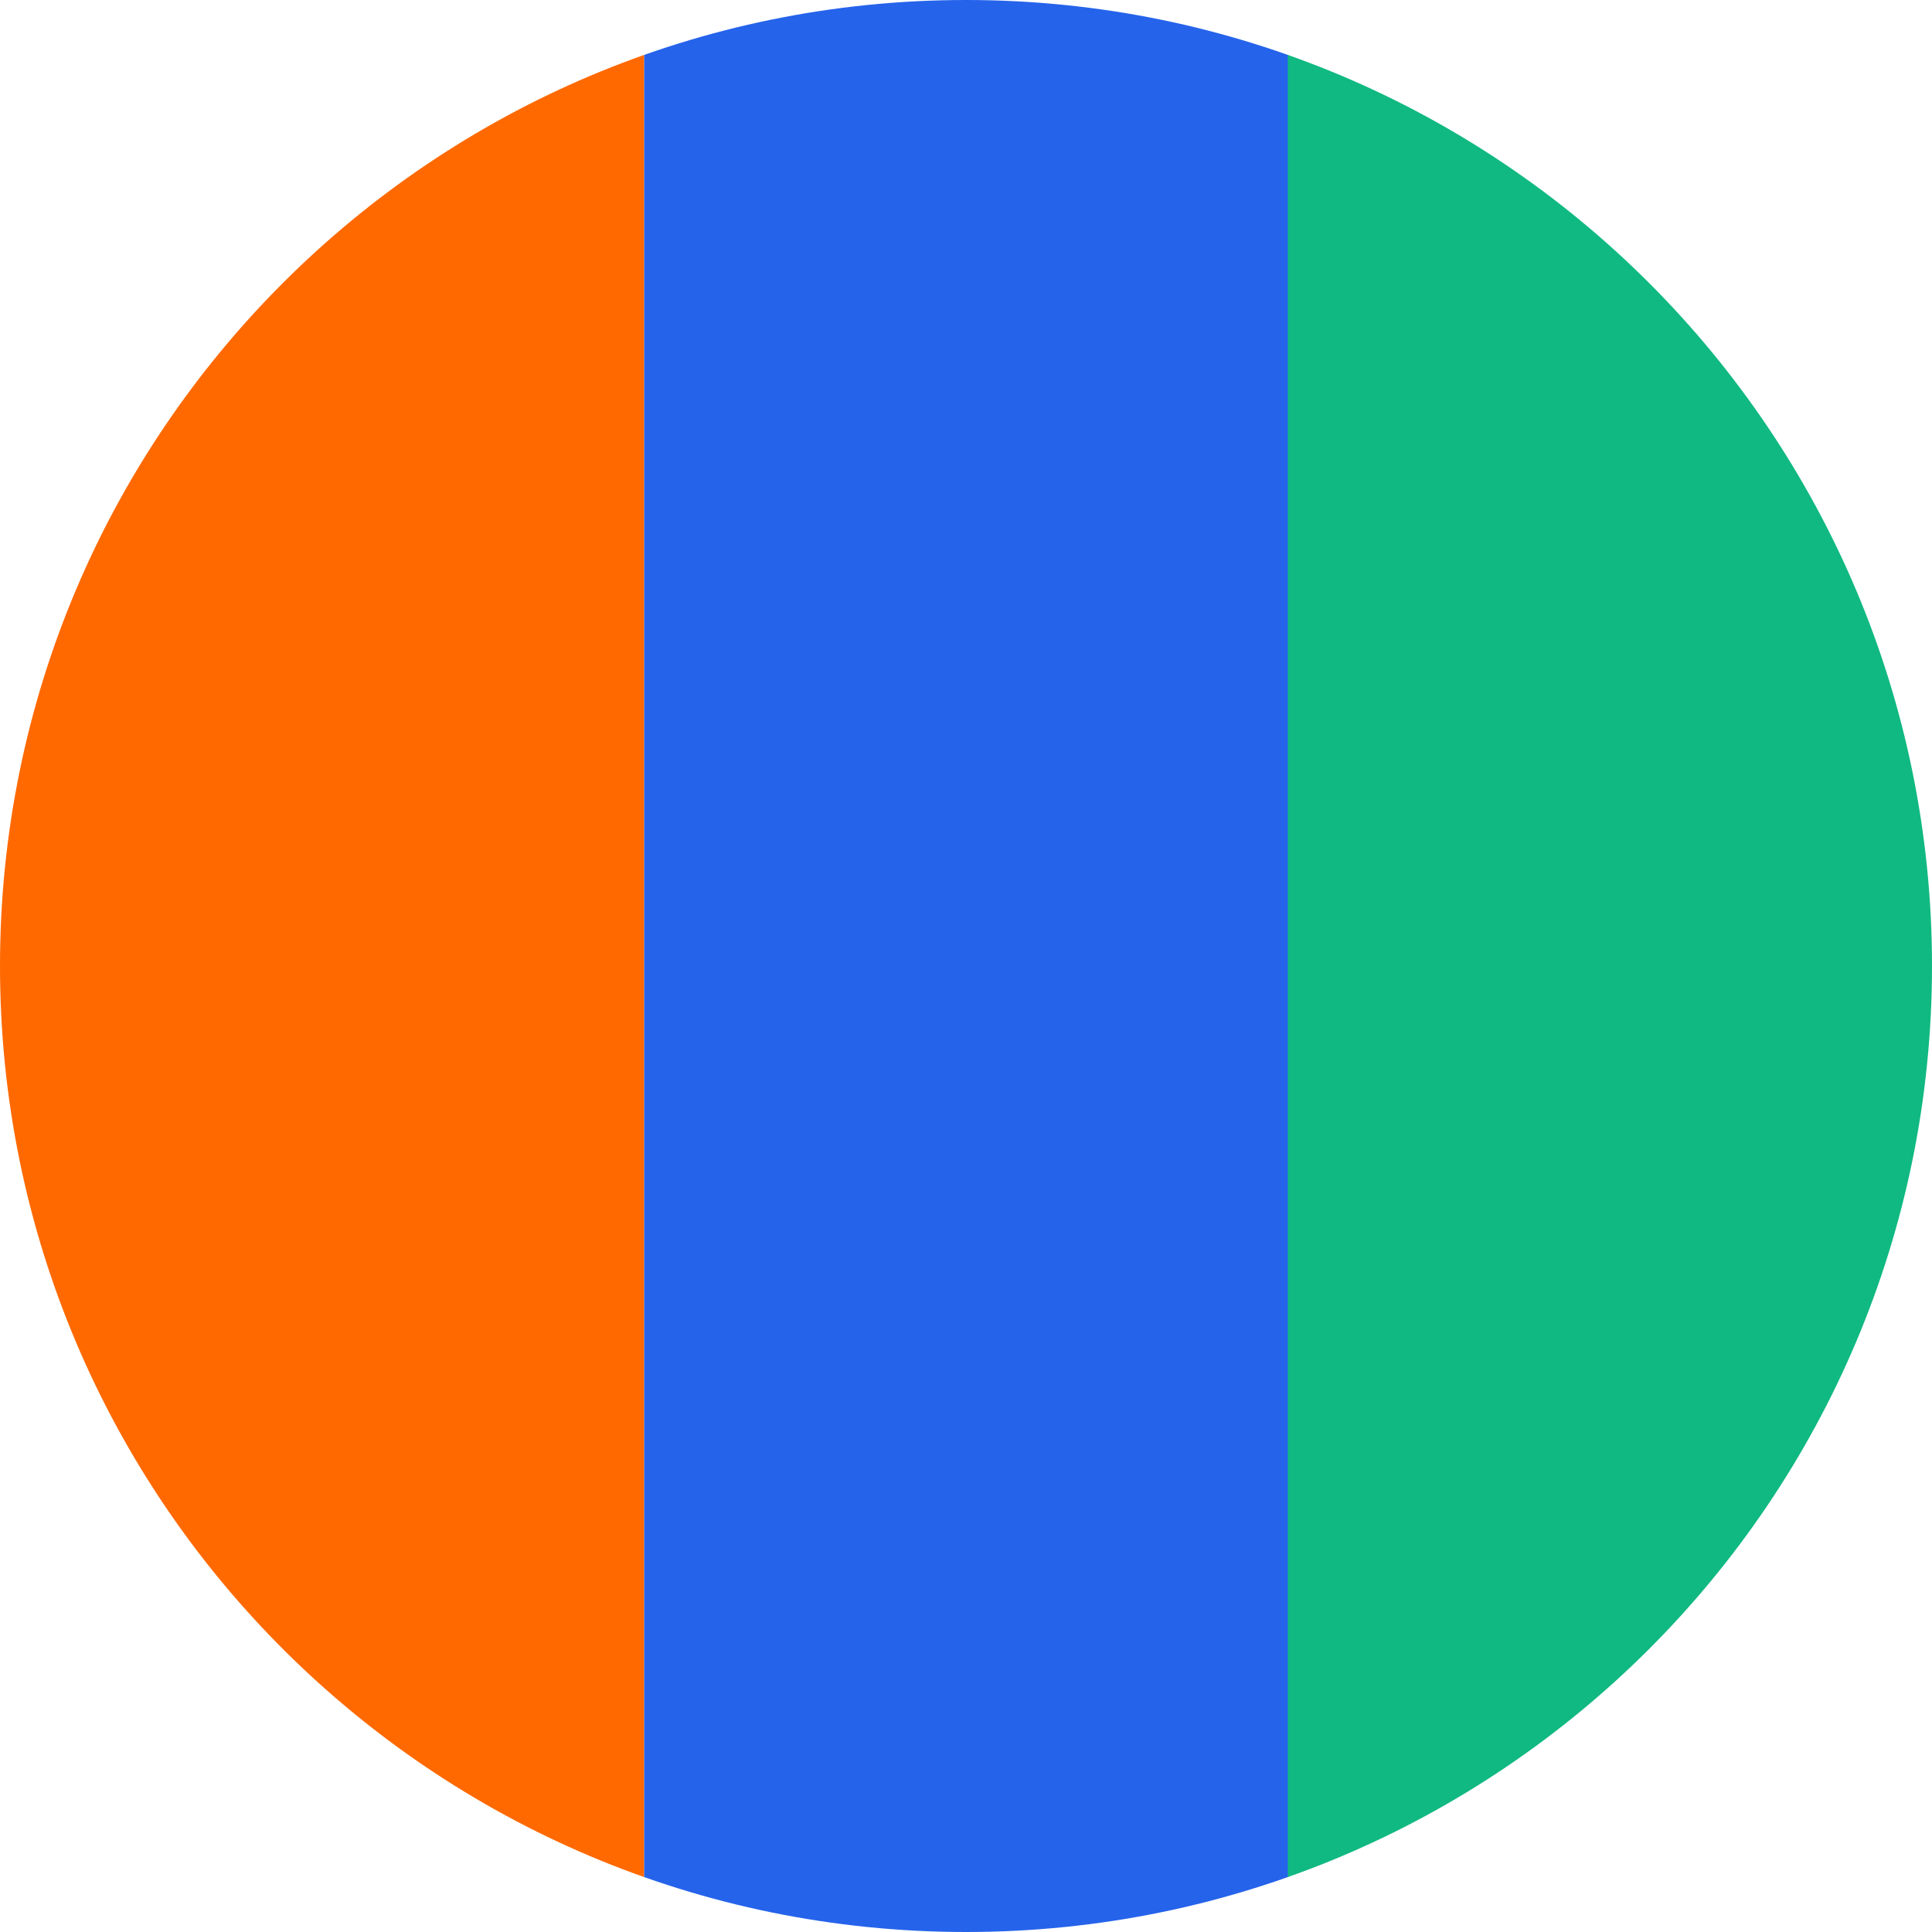
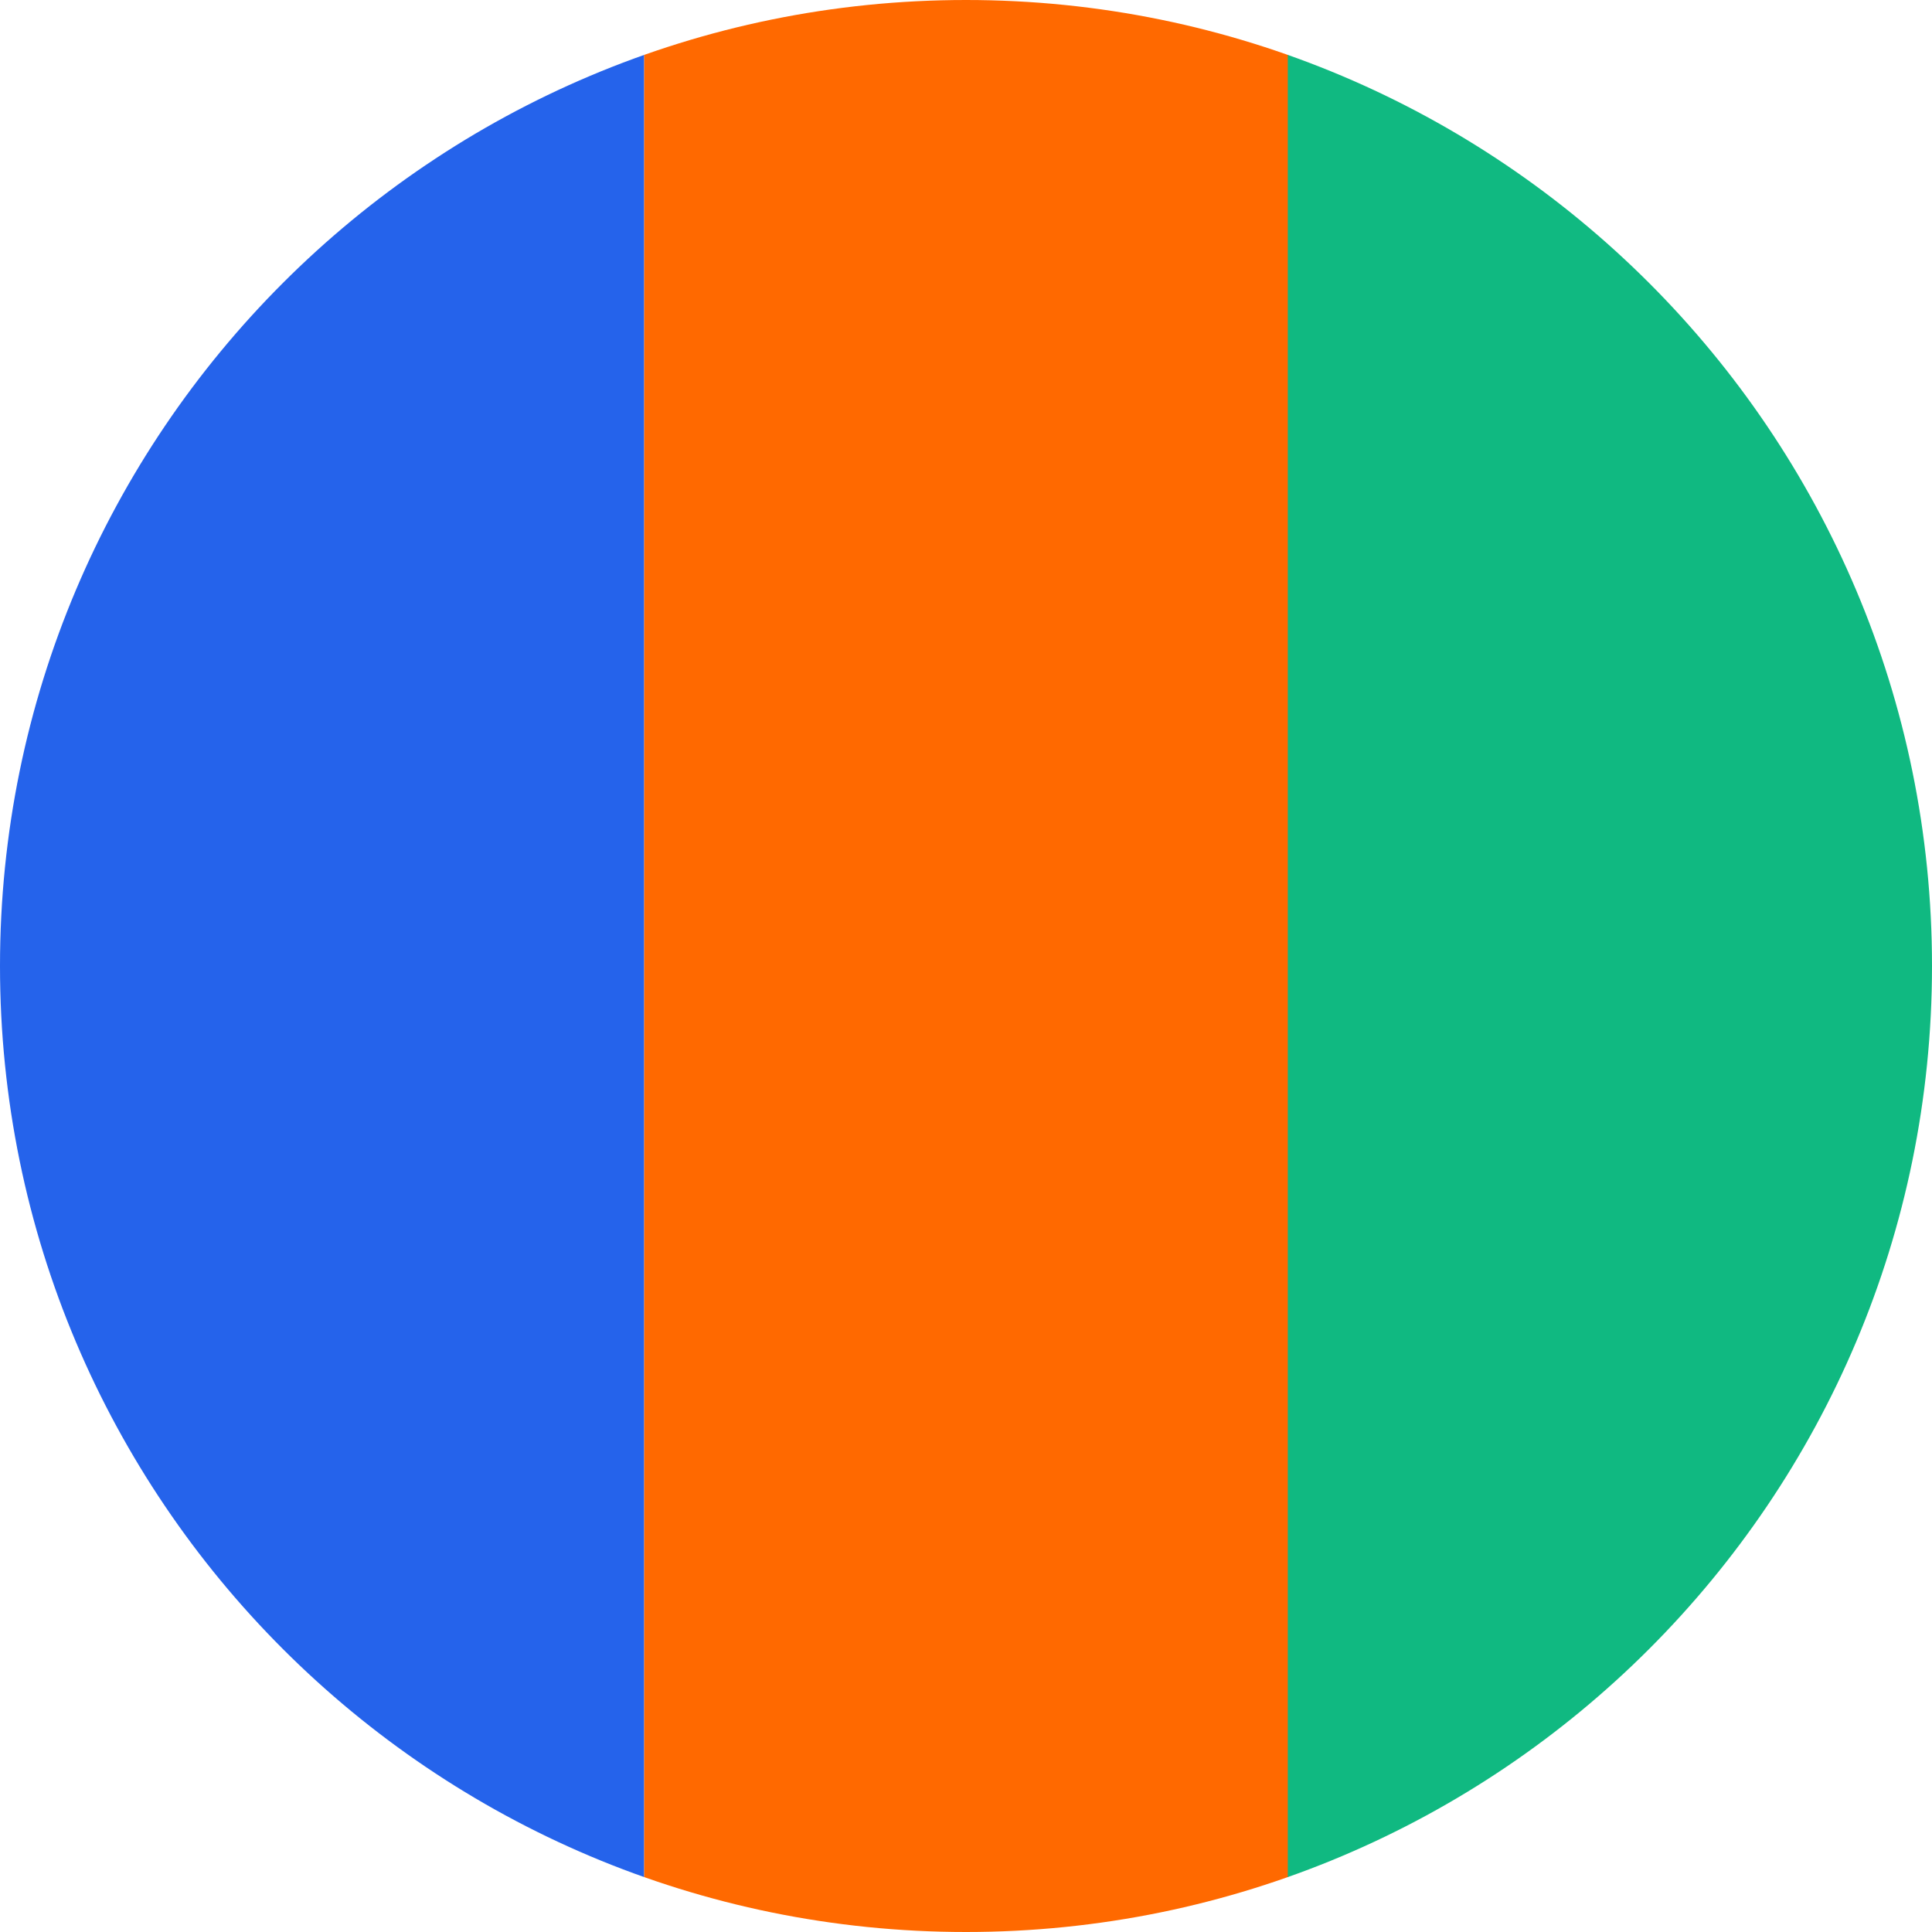
<svg xmlns="http://www.w3.org/2000/svg" viewBox="0 0 32 32">
  <defs>
    <clipPath id="circle">
      <circle cx="16" cy="16" r="16" />
    </clipPath>
  </defs>
  <g clip-path="url(#circle)">
-     <rect x="0" y="0" width="10.67" height="32" fill="#FF6900" />
-     <rect x="10.67" y="0" width="10.67" height="32" fill="#2563eb" />
+     <rect x="0" y="0" width="10.67" height="32" fill="#2563eb" />
+     <rect x="10.67" y="0" width="10.67" height="32" fill="#FF6900" />
    <rect x="21.33" y="0" width="10.67" height="32" fill="#10b981" />
  </g>
</svg>
